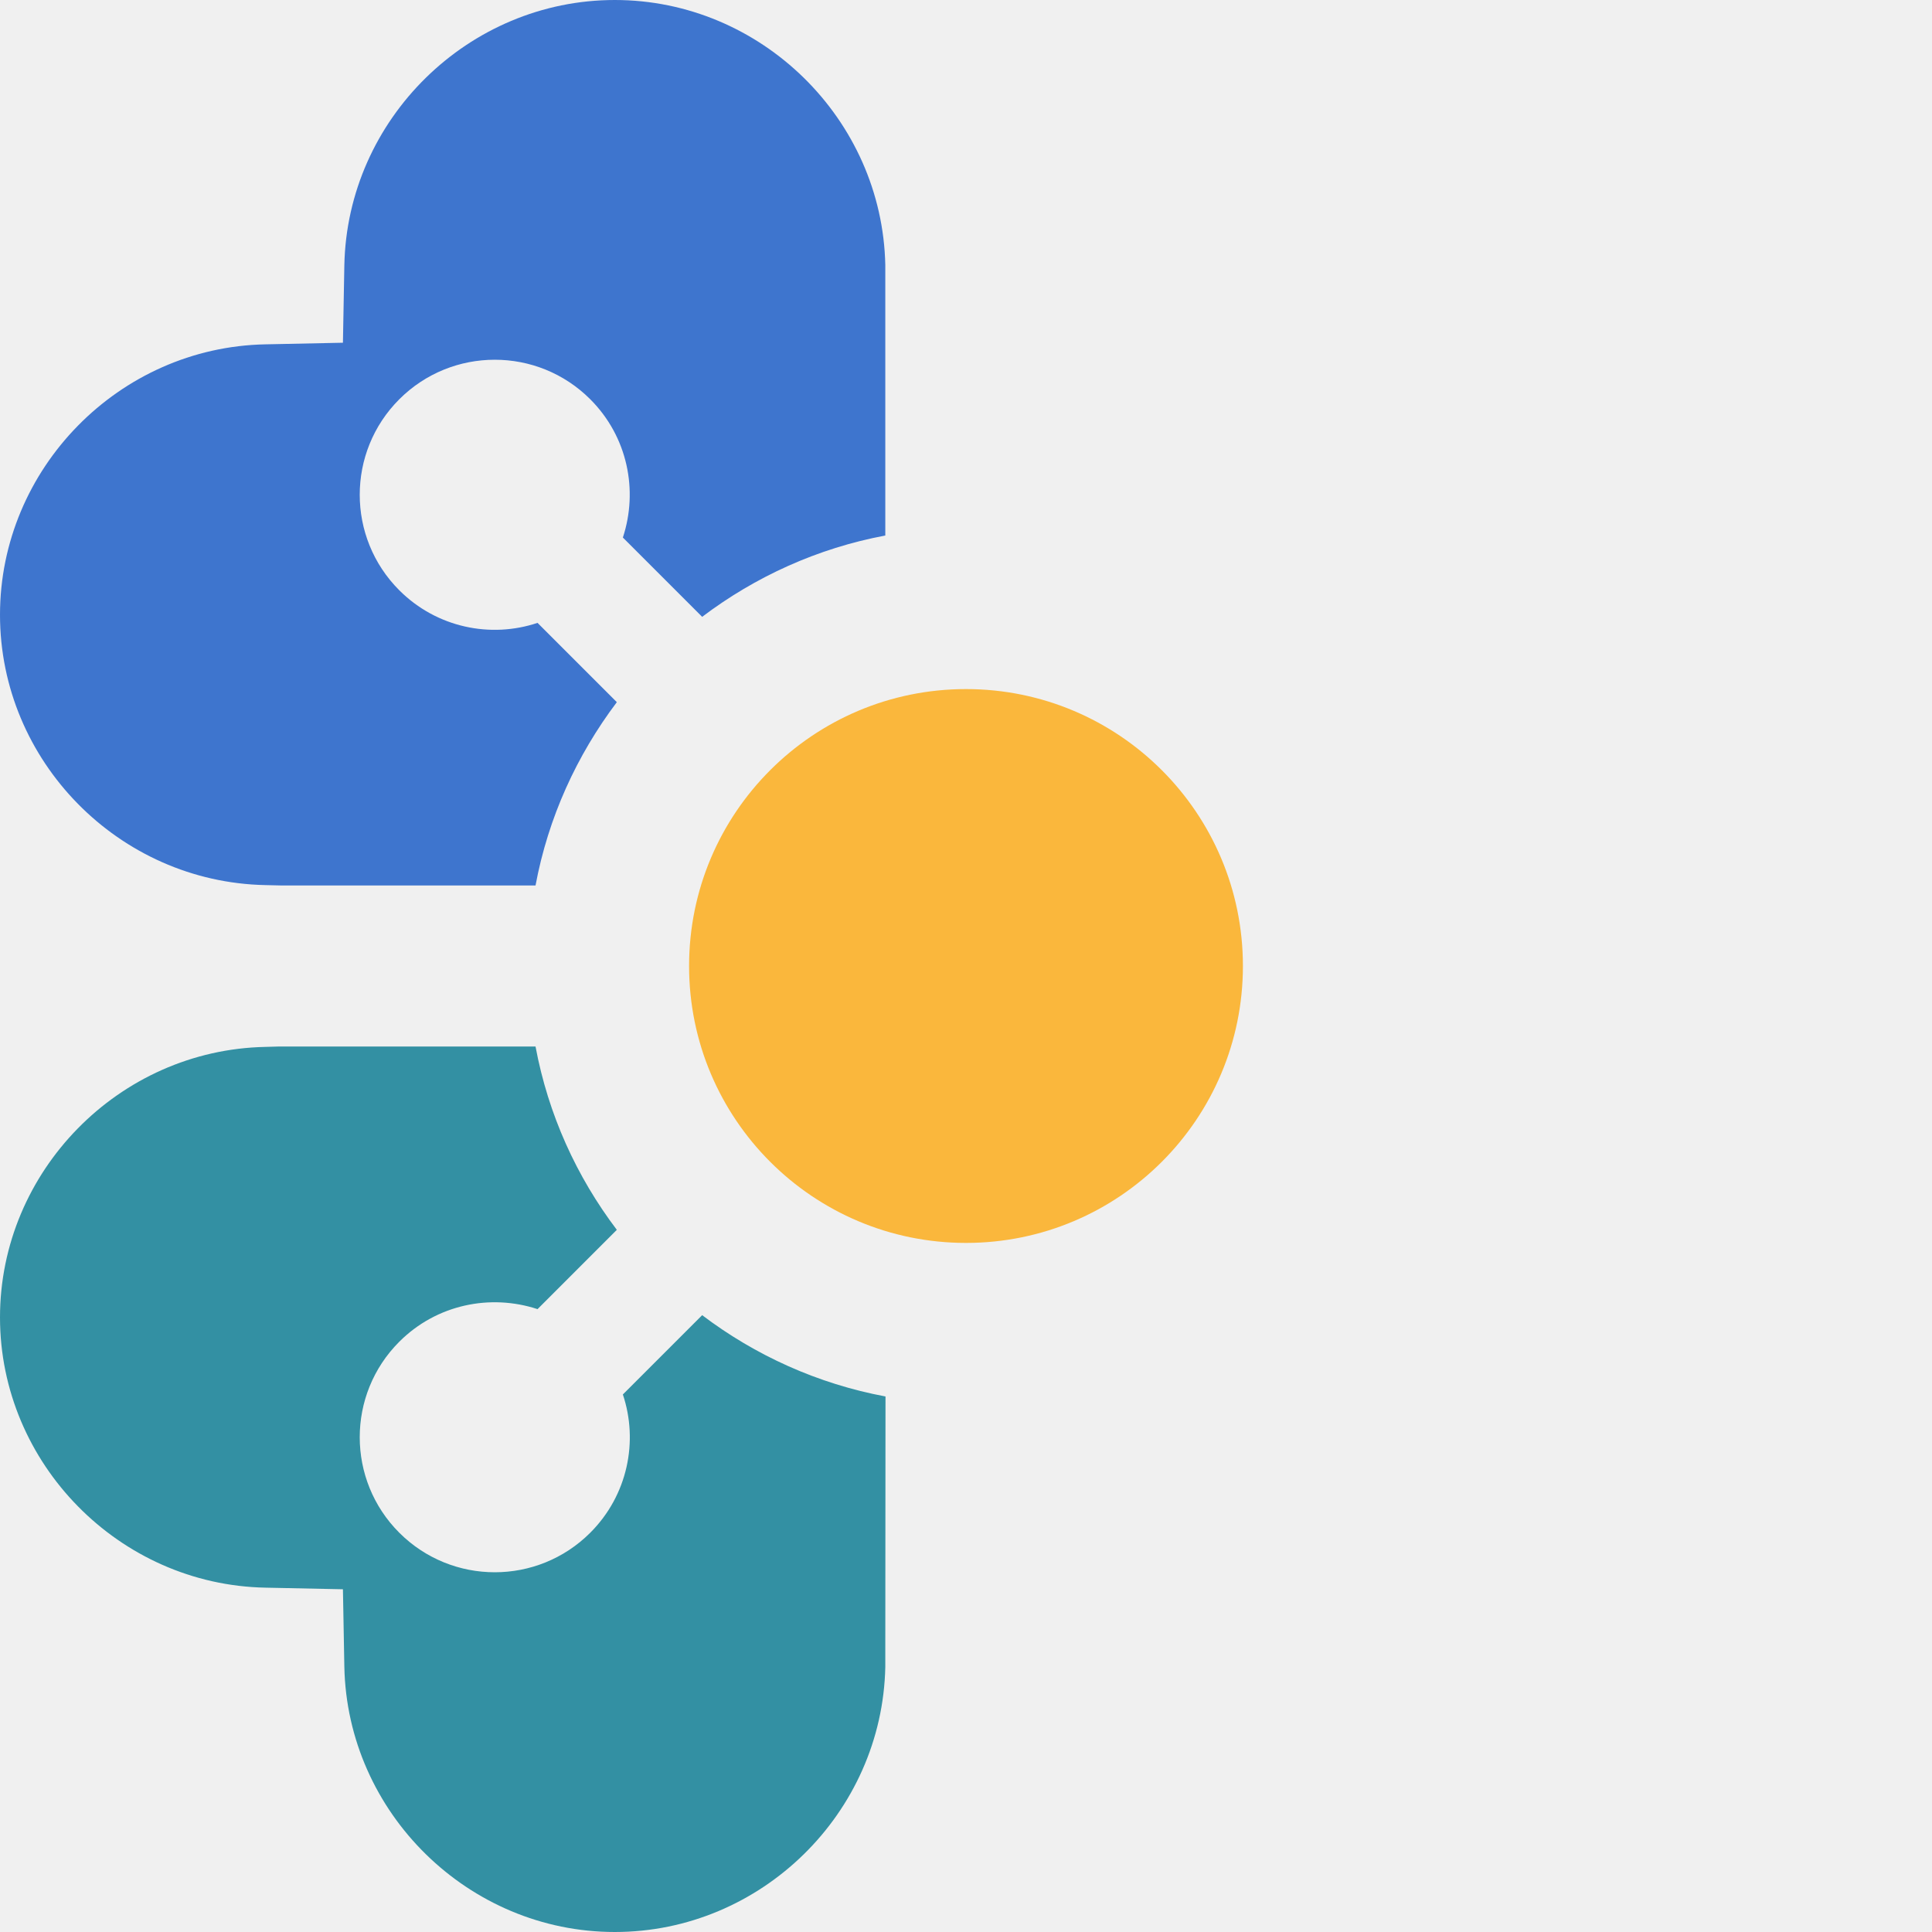
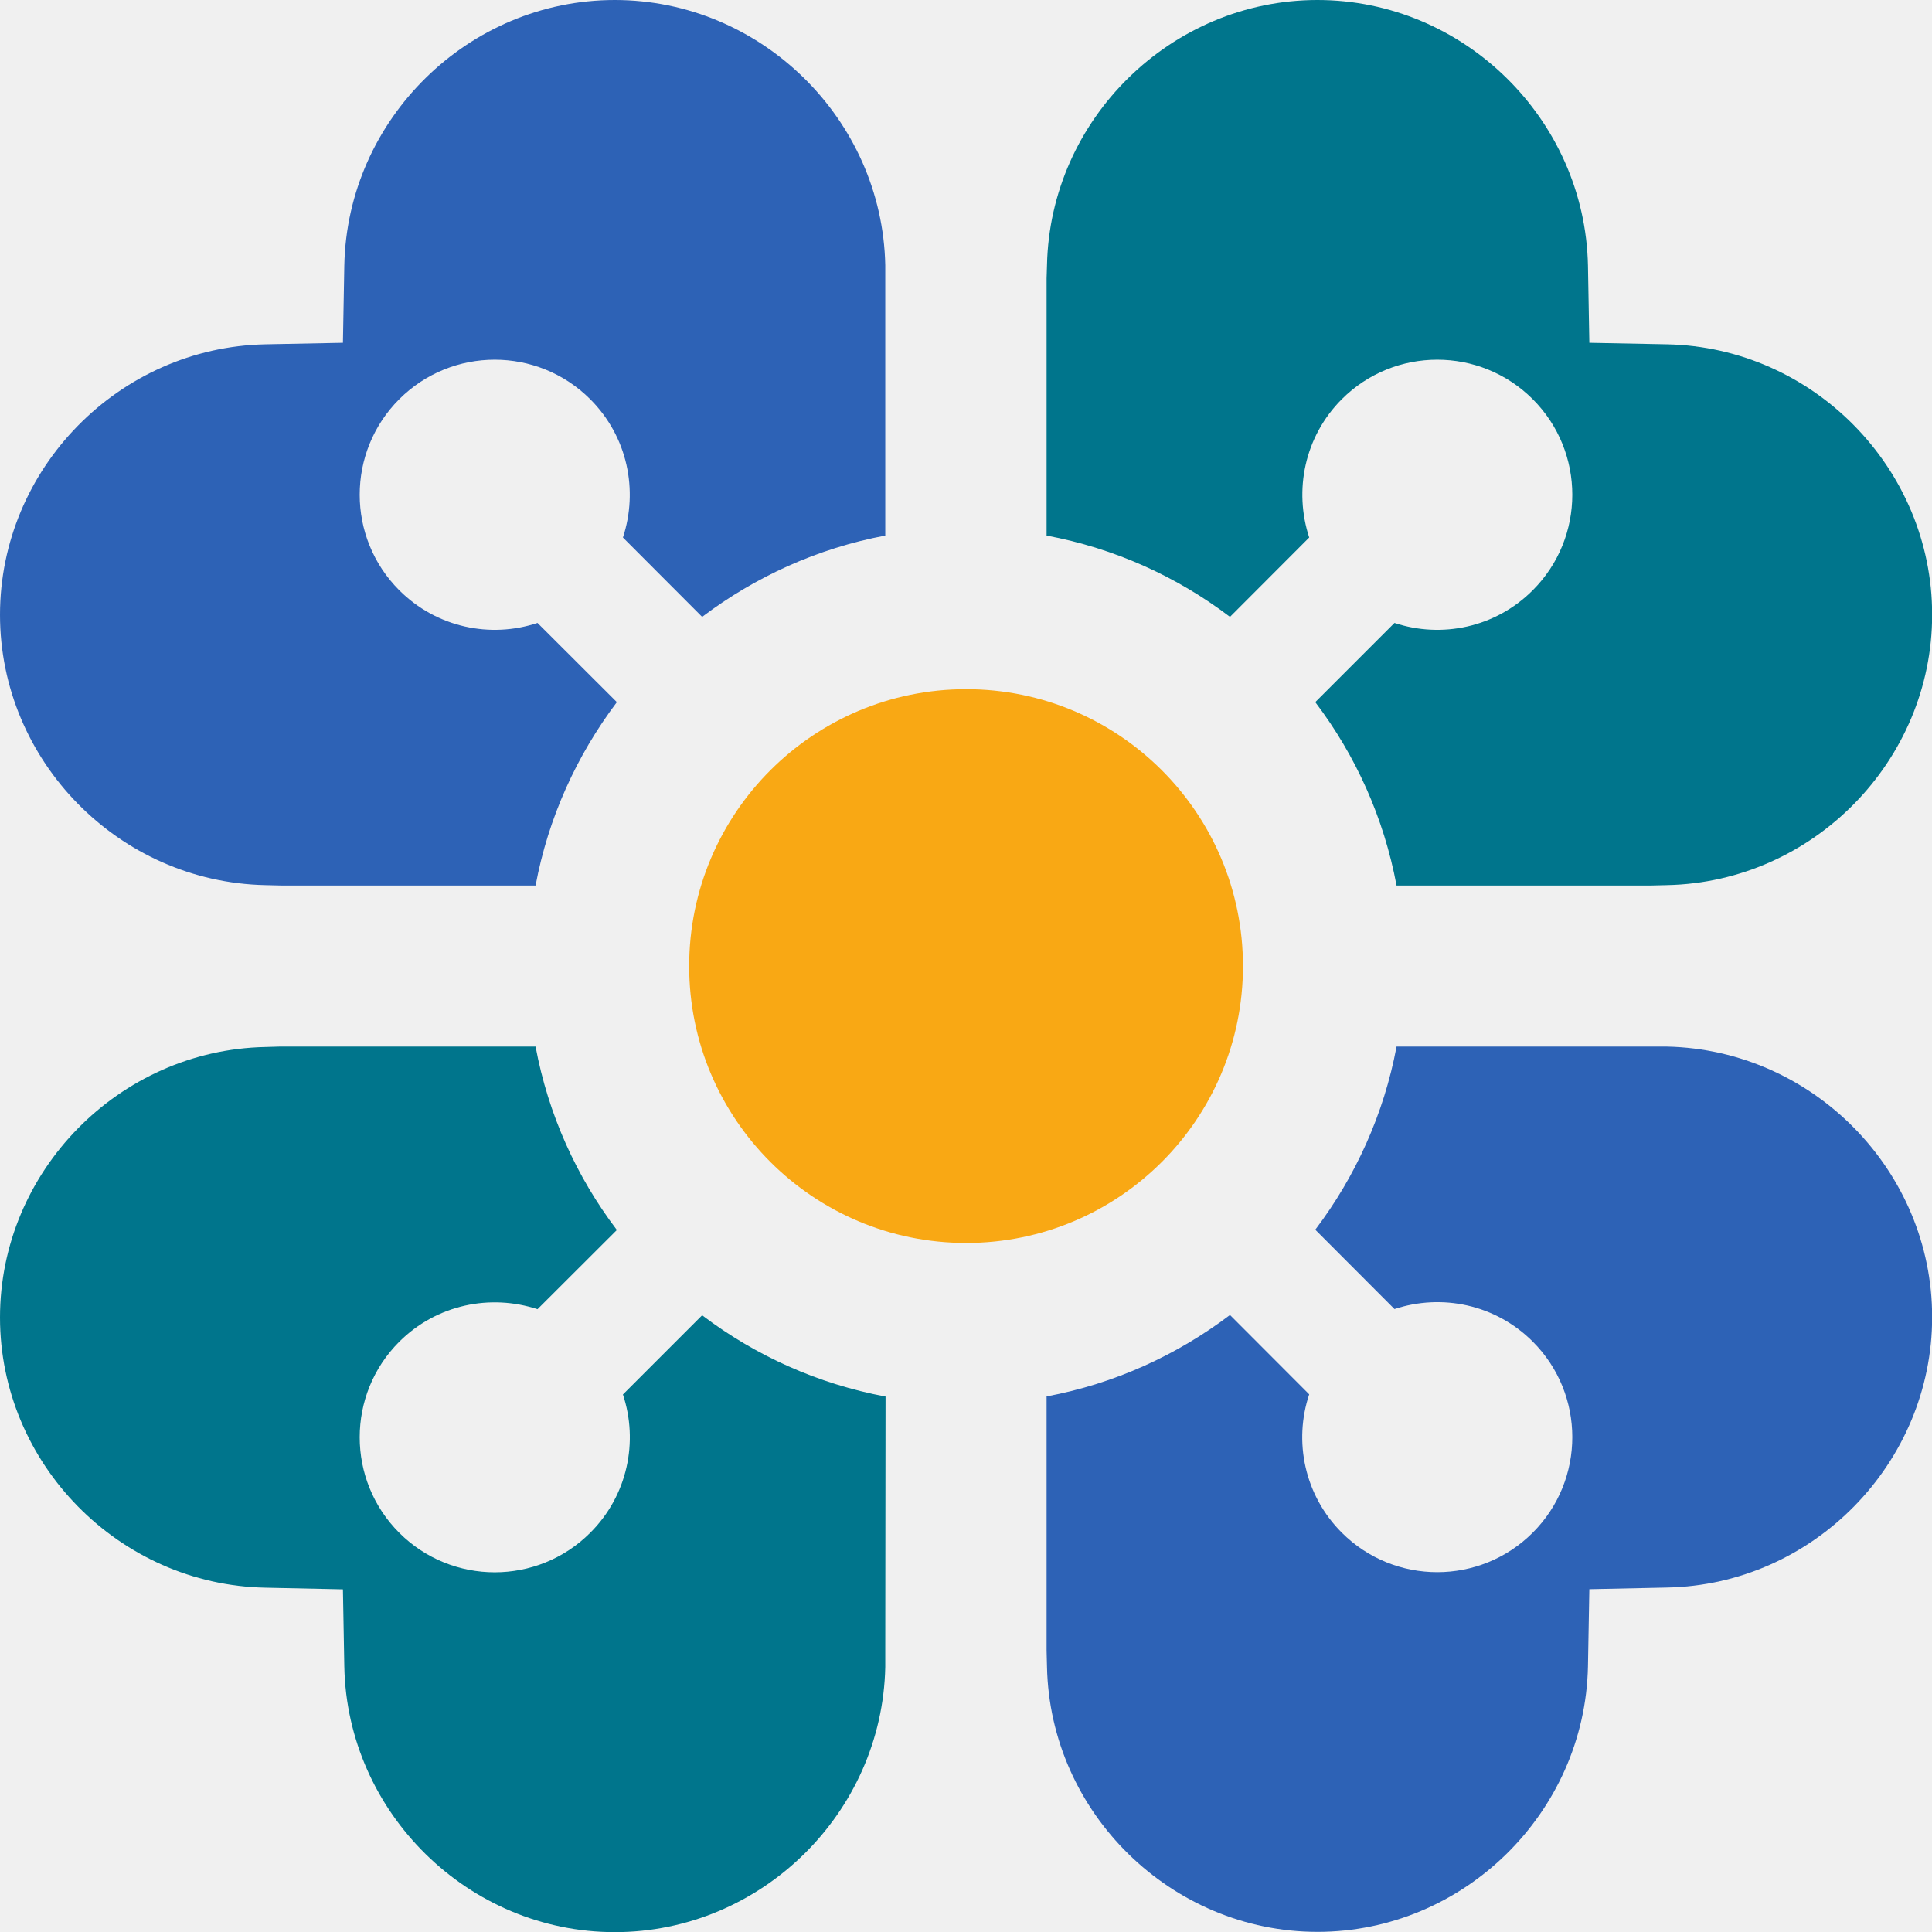
- <svg xmlns="http://www.w3.org/2000/svg" id="Layer_2" data-name="Layer 2" viewBox="0 0 96 96">
+ <svg xmlns="http://www.w3.org/2000/svg" width="14" height="14" viewBox="0 0 14 14" fill="none">
+   <g clip-path="url(#clip0_10087_142124)">
+     <path d="M4.455 0C3.395 0 2.516 0.863 2.495 1.924L2.485 2.484L1.924 2.495C0.863 2.516 0 3.395 0 4.455C0 5.515 0.862 6.392 1.922 6.414L2.046 6.417H3.881C3.973 5.924 4.18 5.473 4.47 5.088L3.895 4.514C3.555 4.627 3.165 4.549 2.893 4.277C2.511 3.895 2.511 3.275 2.893 2.893C3.275 2.511 3.895 2.511 4.277 2.893C4.549 3.165 4.626 3.554 4.514 3.895L5.088 4.47C5.472 4.18 5.924 3.973 6.415 3.881V1.921C6.393 0.862 5.514 0 4.455 0Z" fill="#2D62B6" />
+     <path d="M12.08 6.414L11.955 6.417H10.12C10.028 5.925 9.823 5.473 9.531 5.088L10.105 4.514C10.445 4.627 10.836 4.549 11.107 4.277C11.489 3.895 11.489 3.275 11.107 2.893C10.725 2.511 10.105 2.511 9.723 2.893C9.452 3.165 9.375 3.554 9.487 3.895L8.913 4.47C8.528 4.178 8.077 3.973 7.584 3.881V2.018L7.587 1.921C7.609 0.862 8.488 0 9.547 0C10.606 0 11.485 0.863 11.507 1.924L11.517 2.484L12.079 2.495C13.139 2.516 14.001 3.395 14.001 4.454C14.001 5.513 13.139 6.392 12.08 6.414Z" fill="#00758C" />
+     <path d="M12.079 11.504L11.517 11.516L11.507 12.076C11.485 13.136 10.606 13.999 9.547 13.999C8.488 13.999 7.609 13.137 7.587 12.079L7.584 11.96V10.119C8.077 10.027 8.528 9.82 8.913 9.529L9.487 10.104C9.373 10.444 9.452 10.835 9.723 11.106C10.105 11.488 10.725 11.488 11.107 11.106C11.489 10.724 11.489 10.104 11.107 9.722C10.836 9.451 10.447 9.373 10.105 9.486L9.531 8.911C9.821 8.528 10.028 8.075 10.12 7.584H12.08C13.139 7.607 14.001 8.485 14.001 9.544C14.001 10.603 13.139 11.484 12.079 11.504Z" fill="#2D62B6" />
+     <path d="M5.088 9.531L4.514 10.105C4.627 10.445 4.549 10.836 4.277 11.107C3.895 11.489 3.275 11.489 2.893 11.107C2.511 10.725 2.511 10.105 2.893 9.723C3.165 9.452 3.554 9.375 3.895 9.487L4.47 8.913C4.178 8.528 3.973 8.077 3.881 7.584H2.024L1.922 7.587C0.862 7.609 0 8.488 0 9.547C0 10.606 0.863 11.485 1.924 11.505L2.485 11.517L2.495 12.077C2.516 13.137 3.395 14.001 4.455 14.001C5.515 14.001 6.393 13.139 6.415 12.08V11.955L6.417 10.12C5.925 10.028 5.473 9.823 5.088 9.531Z" fill="#00758C" />
+     <path d="M7.001 9.007C8.109 9.007 9.007 8.109 9.007 7.001C9.007 5.893 8.109 4.994 7.001 4.994C5.893 4.994 4.994 5.893 4.994 7.001C4.994 8.109 5.893 9.007 7.001 9.007Z" fill="#F9A814" />
+   </g>
  <defs>
-     <style>
-       .cls-1 {
-         fill: #3390a3;
-       }
- 
-       .cls-2 {
-         fill: #3e75ce;
-       }
- 
-       .cls-3 {
-         fill: #fab73c;
-       }
-     </style>
+     <clipPath id="clip0_10087_142124">
+       <rect width="14" height="14" fill="white" />
+     </clipPath>
  </defs>
-   <g id="Layer_1-2" data-name="Layer 1">
-     <g id="marigold-logo-tag-hybrid">
-       <path class="cls-2" d="M30.55,0c-7.27,0-13.3,5.92-13.44,13.19l-.07,3.84-3.85.08c-7.27.14-13.19,6.17-13.19,13.44s5.91,13.28,13.18,13.43l.85.02h12.58c.63-3.38,2.05-6.47,4.04-9.11l-3.94-3.94c-2.33.78-5.01.24-6.87-1.62-2.62-2.62-2.62-6.87,0-9.49,2.62-2.62,6.87-2.62,9.49,0,1.86,1.86,2.39,4.53,1.62,6.87l3.94,3.94c2.63-1.99,5.73-3.41,9.1-4.04v-13.44c-.15-7.26-6.18-13.17-13.44-13.17Z" />
-       <path class="cls-1" d="M34.89,65.35l-3.94,3.94c.78,2.33.24,5.01-1.62,6.87-2.62,2.62-6.87,2.62-9.49,0-2.62-2.62-2.62-6.87,0-9.49,1.86-1.86,4.53-2.39,6.87-1.62l3.94-3.94c-2-2.64-3.41-5.73-4.04-9.11h-12.73l-.7.02c-7.27.15-13.18,6.18-13.18,13.44s5.92,13.29,13.19,13.43l3.85.08.07,3.84c.14,7.27,6.17,13.19,13.44,13.19s13.29-5.91,13.44-13.17v-.86s.01-12.58.01-12.58c-3.37-.63-6.47-2.04-9.11-4.04Z" />
-       <circle class="cls-3" cx="48" cy="48" r="13.76" />
-     </g>
-   </g>
</svg>
